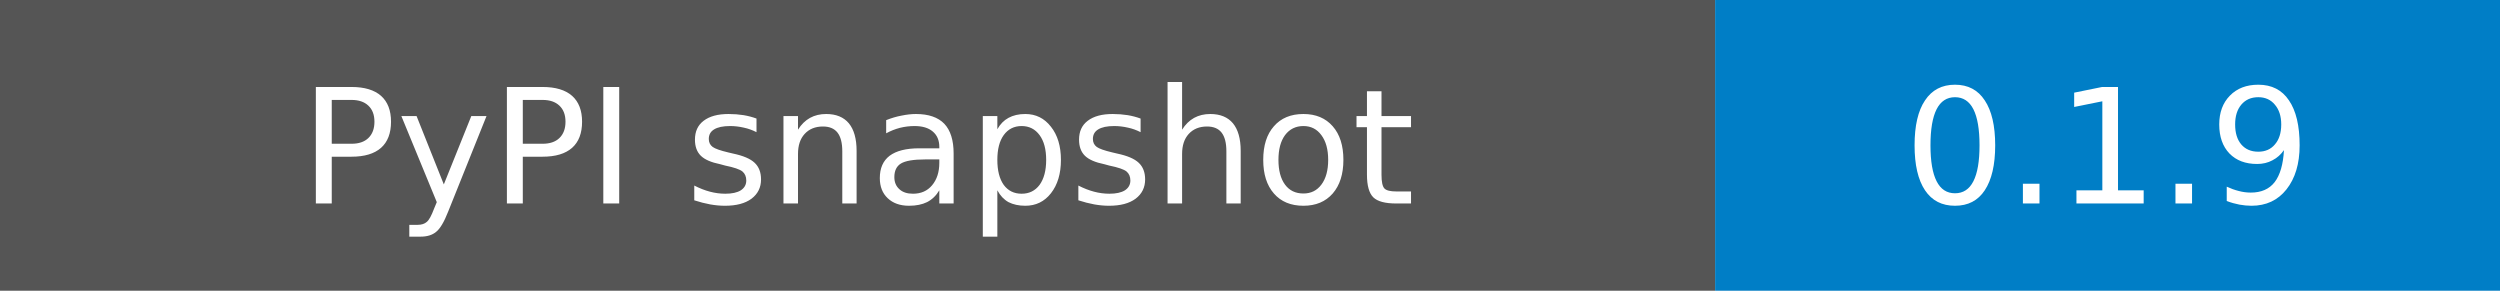
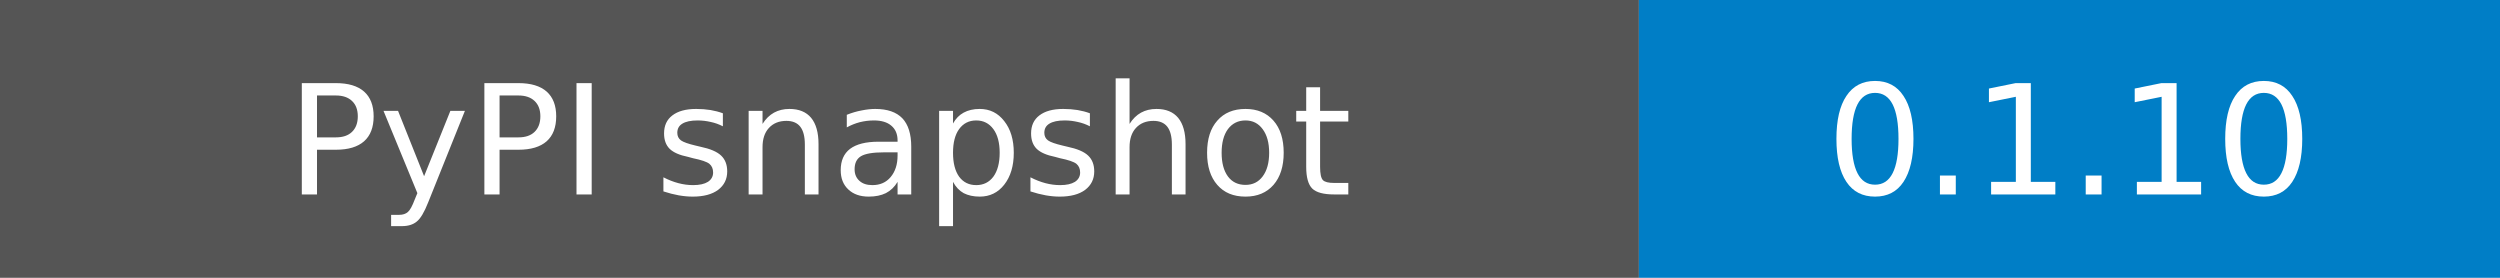
- <svg xmlns="http://www.w3.org/2000/svg" width="172" height="20" role="img" aria-label="PyPI snapshot: 0.1.9">
+ <svg xmlns="http://www.w3.org/2000/svg" width="180" height="20" role="img" aria-label="PyPI snapshot: 0.1.10">
  <rect width="118" height="20" fill="#555" />
-   <rect x="118" width="54" height="20" fill="#007ec6" />
+   <rect x="118" width="62" height="20" fill="#007ec6" />
  <g fill="#fff" text-anchor="middle" font-family="Verdana,DejaVu Sans,sans-serif" font-size="11">
    <text x="59.0" y="14">PyPI snapshot</text>
-     <text x="145.0" y="14">0.1.9</text>
+     <text x="149.0" y="14">0.1.10</text>
  </g>
</svg>
